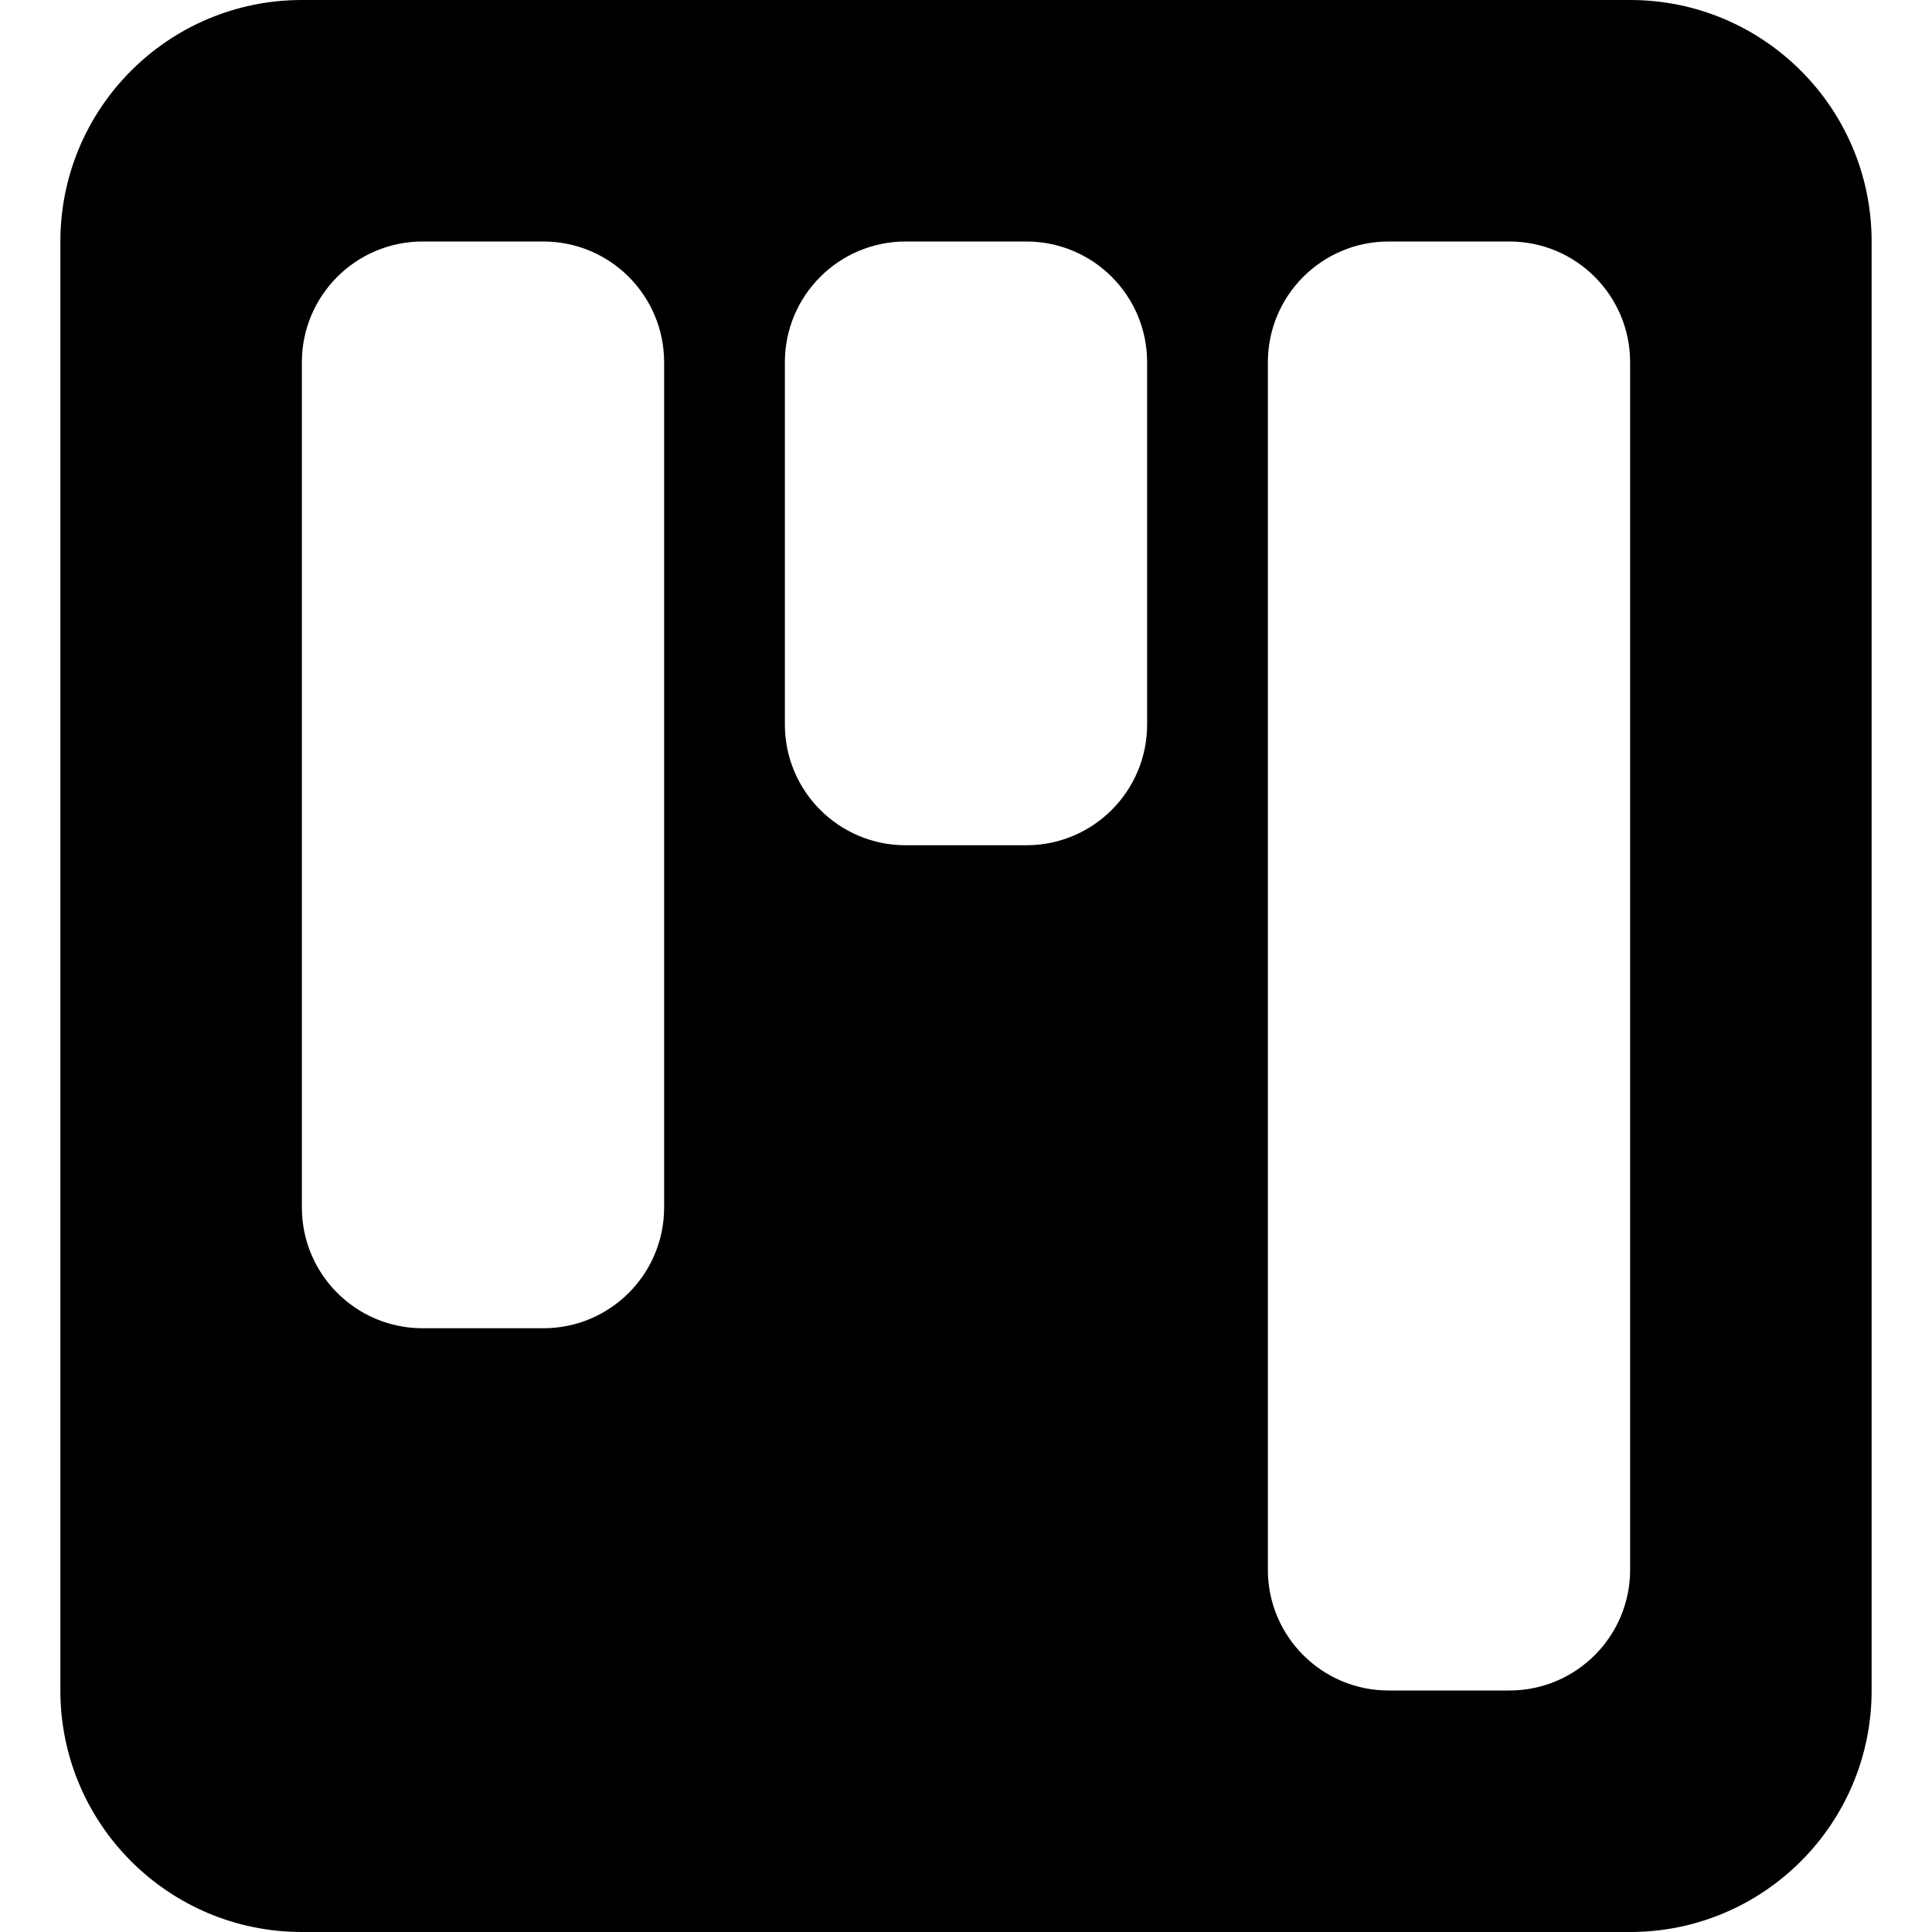
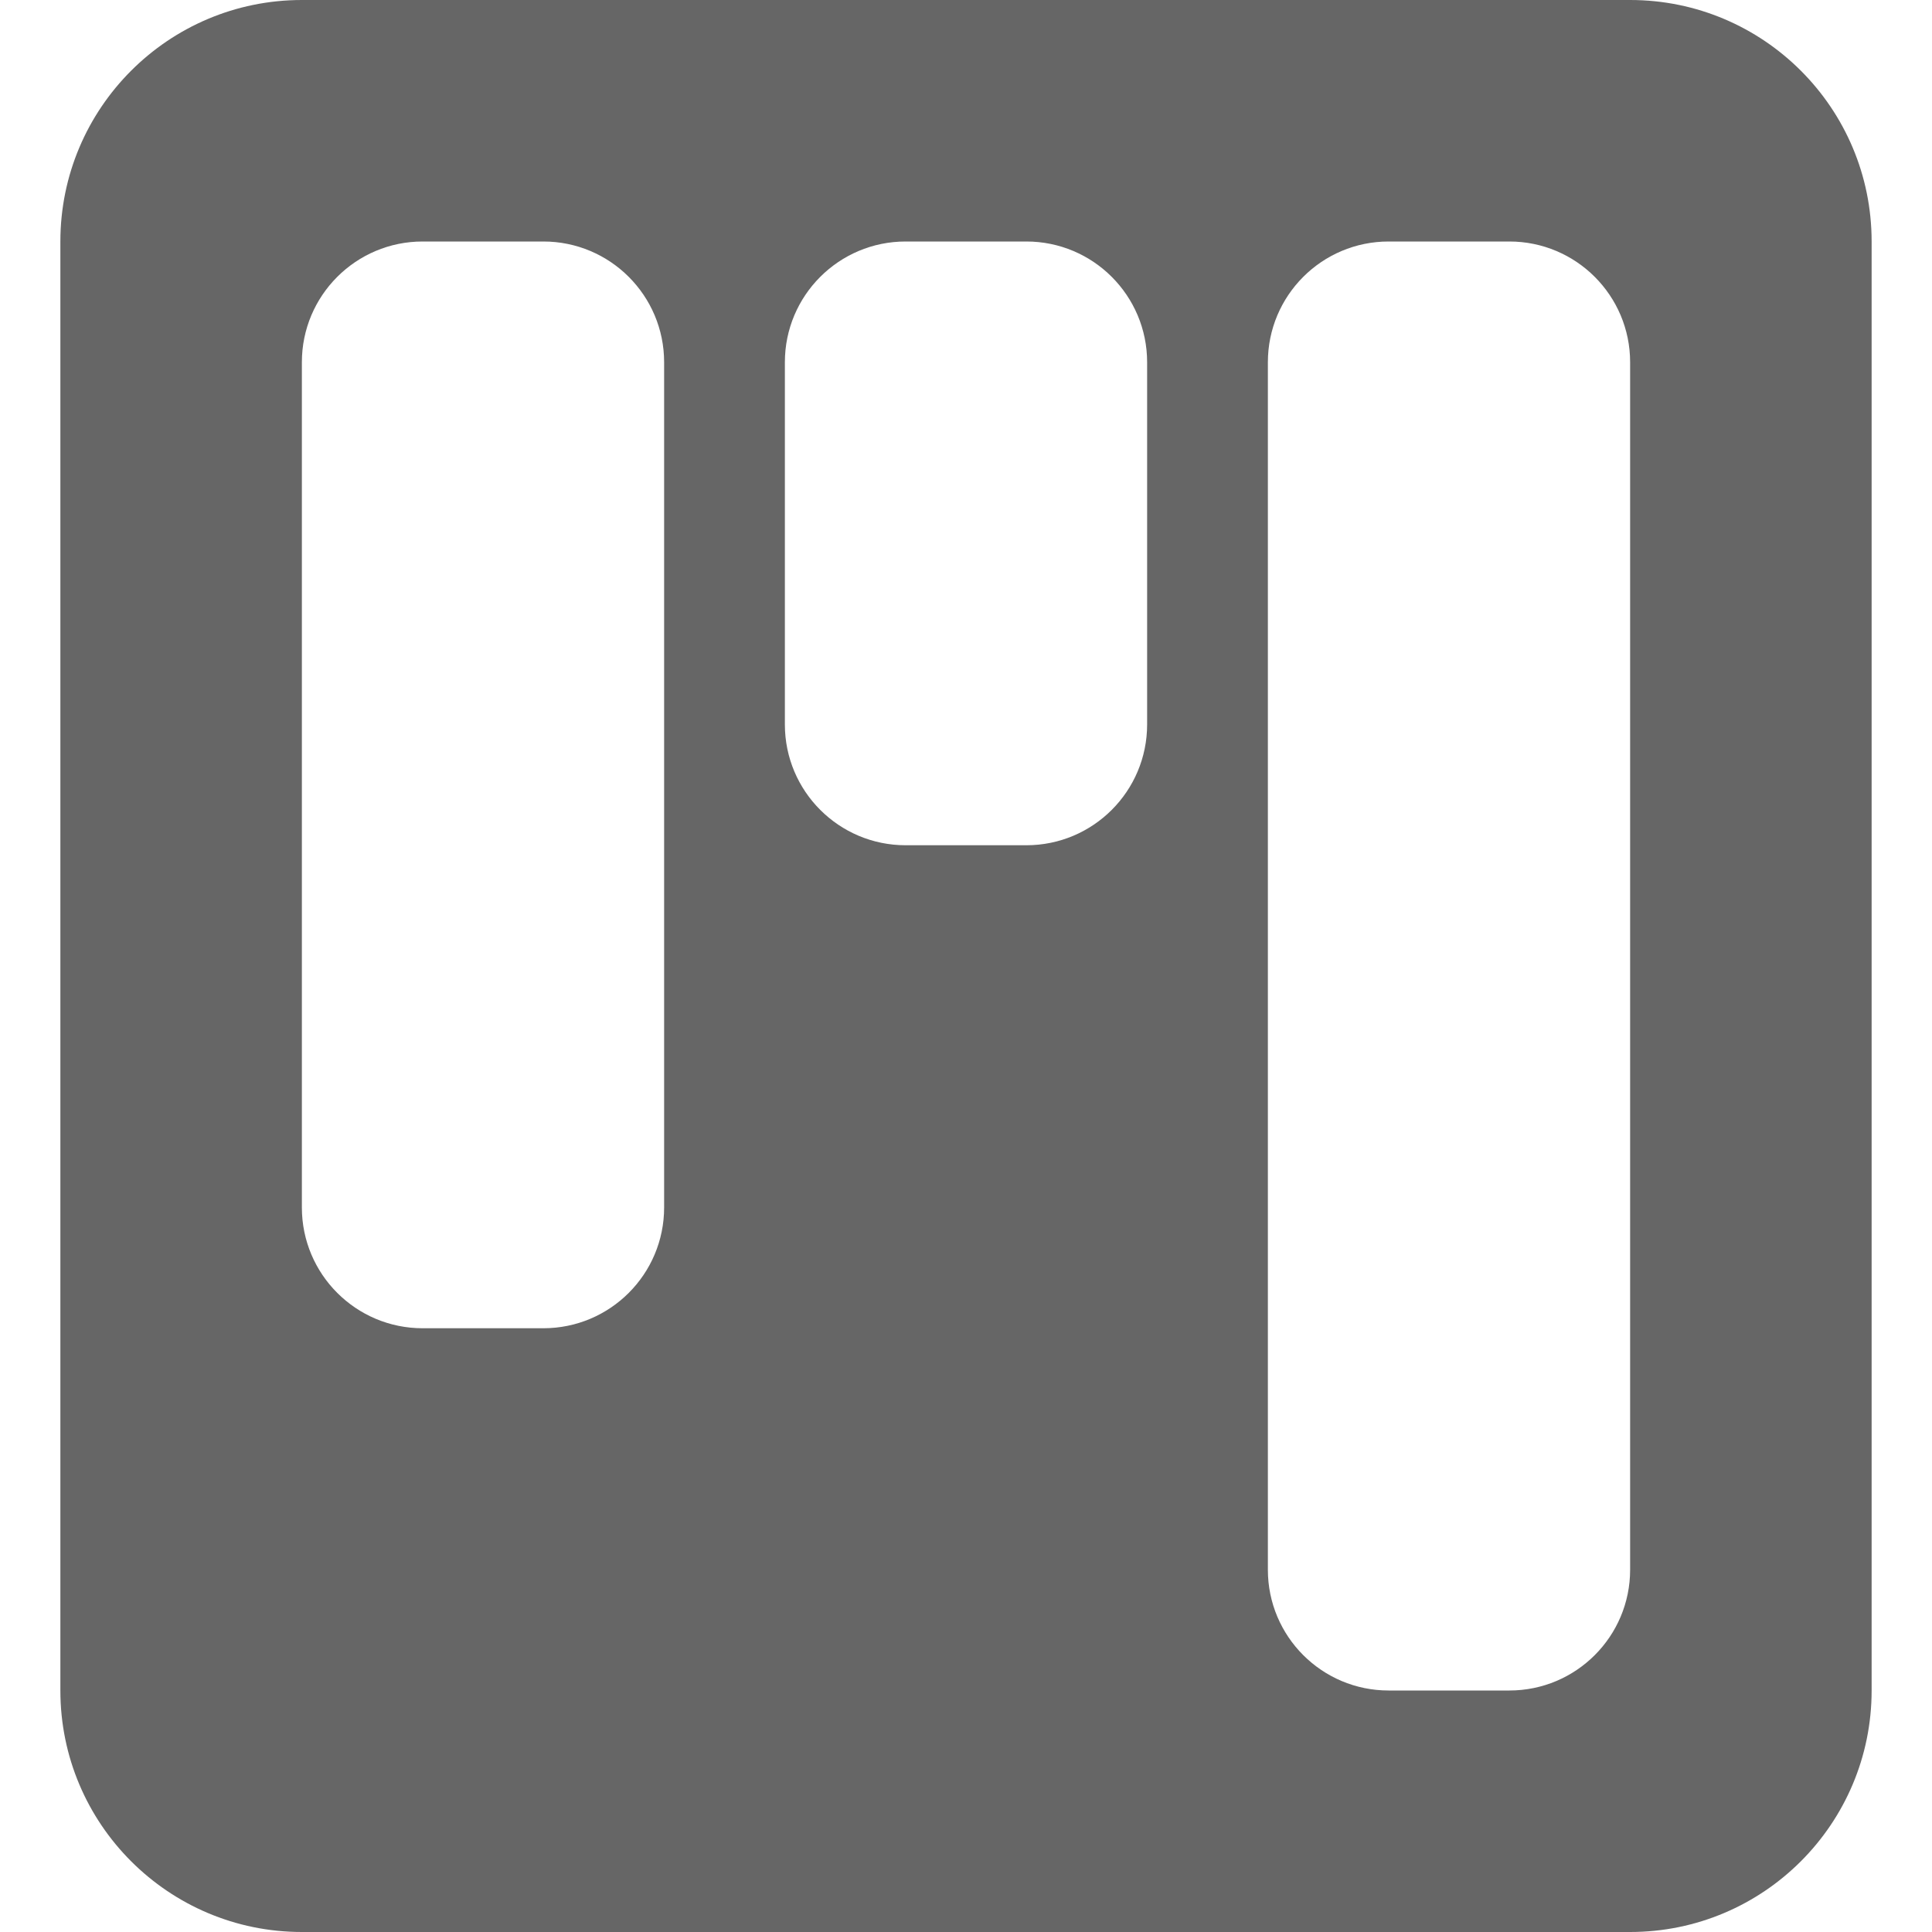
<svg xmlns="http://www.w3.org/2000/svg" viewBox="0 0 16 16">
-   <path fill="%23666" d="M2.5 0a2 2 0 0 0-2 2v12a2 2 0 0 0 2 2h11a2 2 0 0 0 2-2V2a2 2 0 0 0-2-2h-11zm5 2h1a1 1 0 0 1 1 1v3a1 1 0 0 1-1 1h-1a1 1 0 0 1-1-1V3a1 1 0 0 1 1-1zm-5 1a1 1 0 0 1 1-1h1a1 1 0 0 1 1 1v7a1 1 0 0 1-1 1h-1a1 1 0 0 1-1-1V3zm9-1h1a1 1 0 0 1 1 1v10a1 1 0 0 1-1 1h-1a1 1 0 0 1-1-1V3a1 1 0 0 1 1-1z" />
+   <style>
+         :root {
+         color-scheme: light dark;
+         }
+         path {
+         fill: #666;
+         }
+         @media (prefers-color-scheme: dark) {
+         path {
+         fill: #ccc;
+         }
+         }
+     </style>
+   <path d="M2.5 0a2 2 0 0 0-2 2v12a2 2 0 0 0 2 2h11a2 2 0 0 0 2-2V2a2 2 0 0 0-2-2h-11zm5 2h1a1 1 0 0 1 1 1v3a1 1 0 0 1-1 1h-1a1 1 0 0 1-1-1V3a1 1 0 0 1 1-1zm-5 1a1 1 0 0 1 1-1h1a1 1 0 0 1 1 1v7a1 1 0 0 1-1 1h-1a1 1 0 0 1-1-1V3zm9-1h1a1 1 0 0 1 1 1v10a1 1 0 0 1-1 1h-1a1 1 0 0 1-1-1V3a1 1 0 0 1 1-1z" />
</svg>
